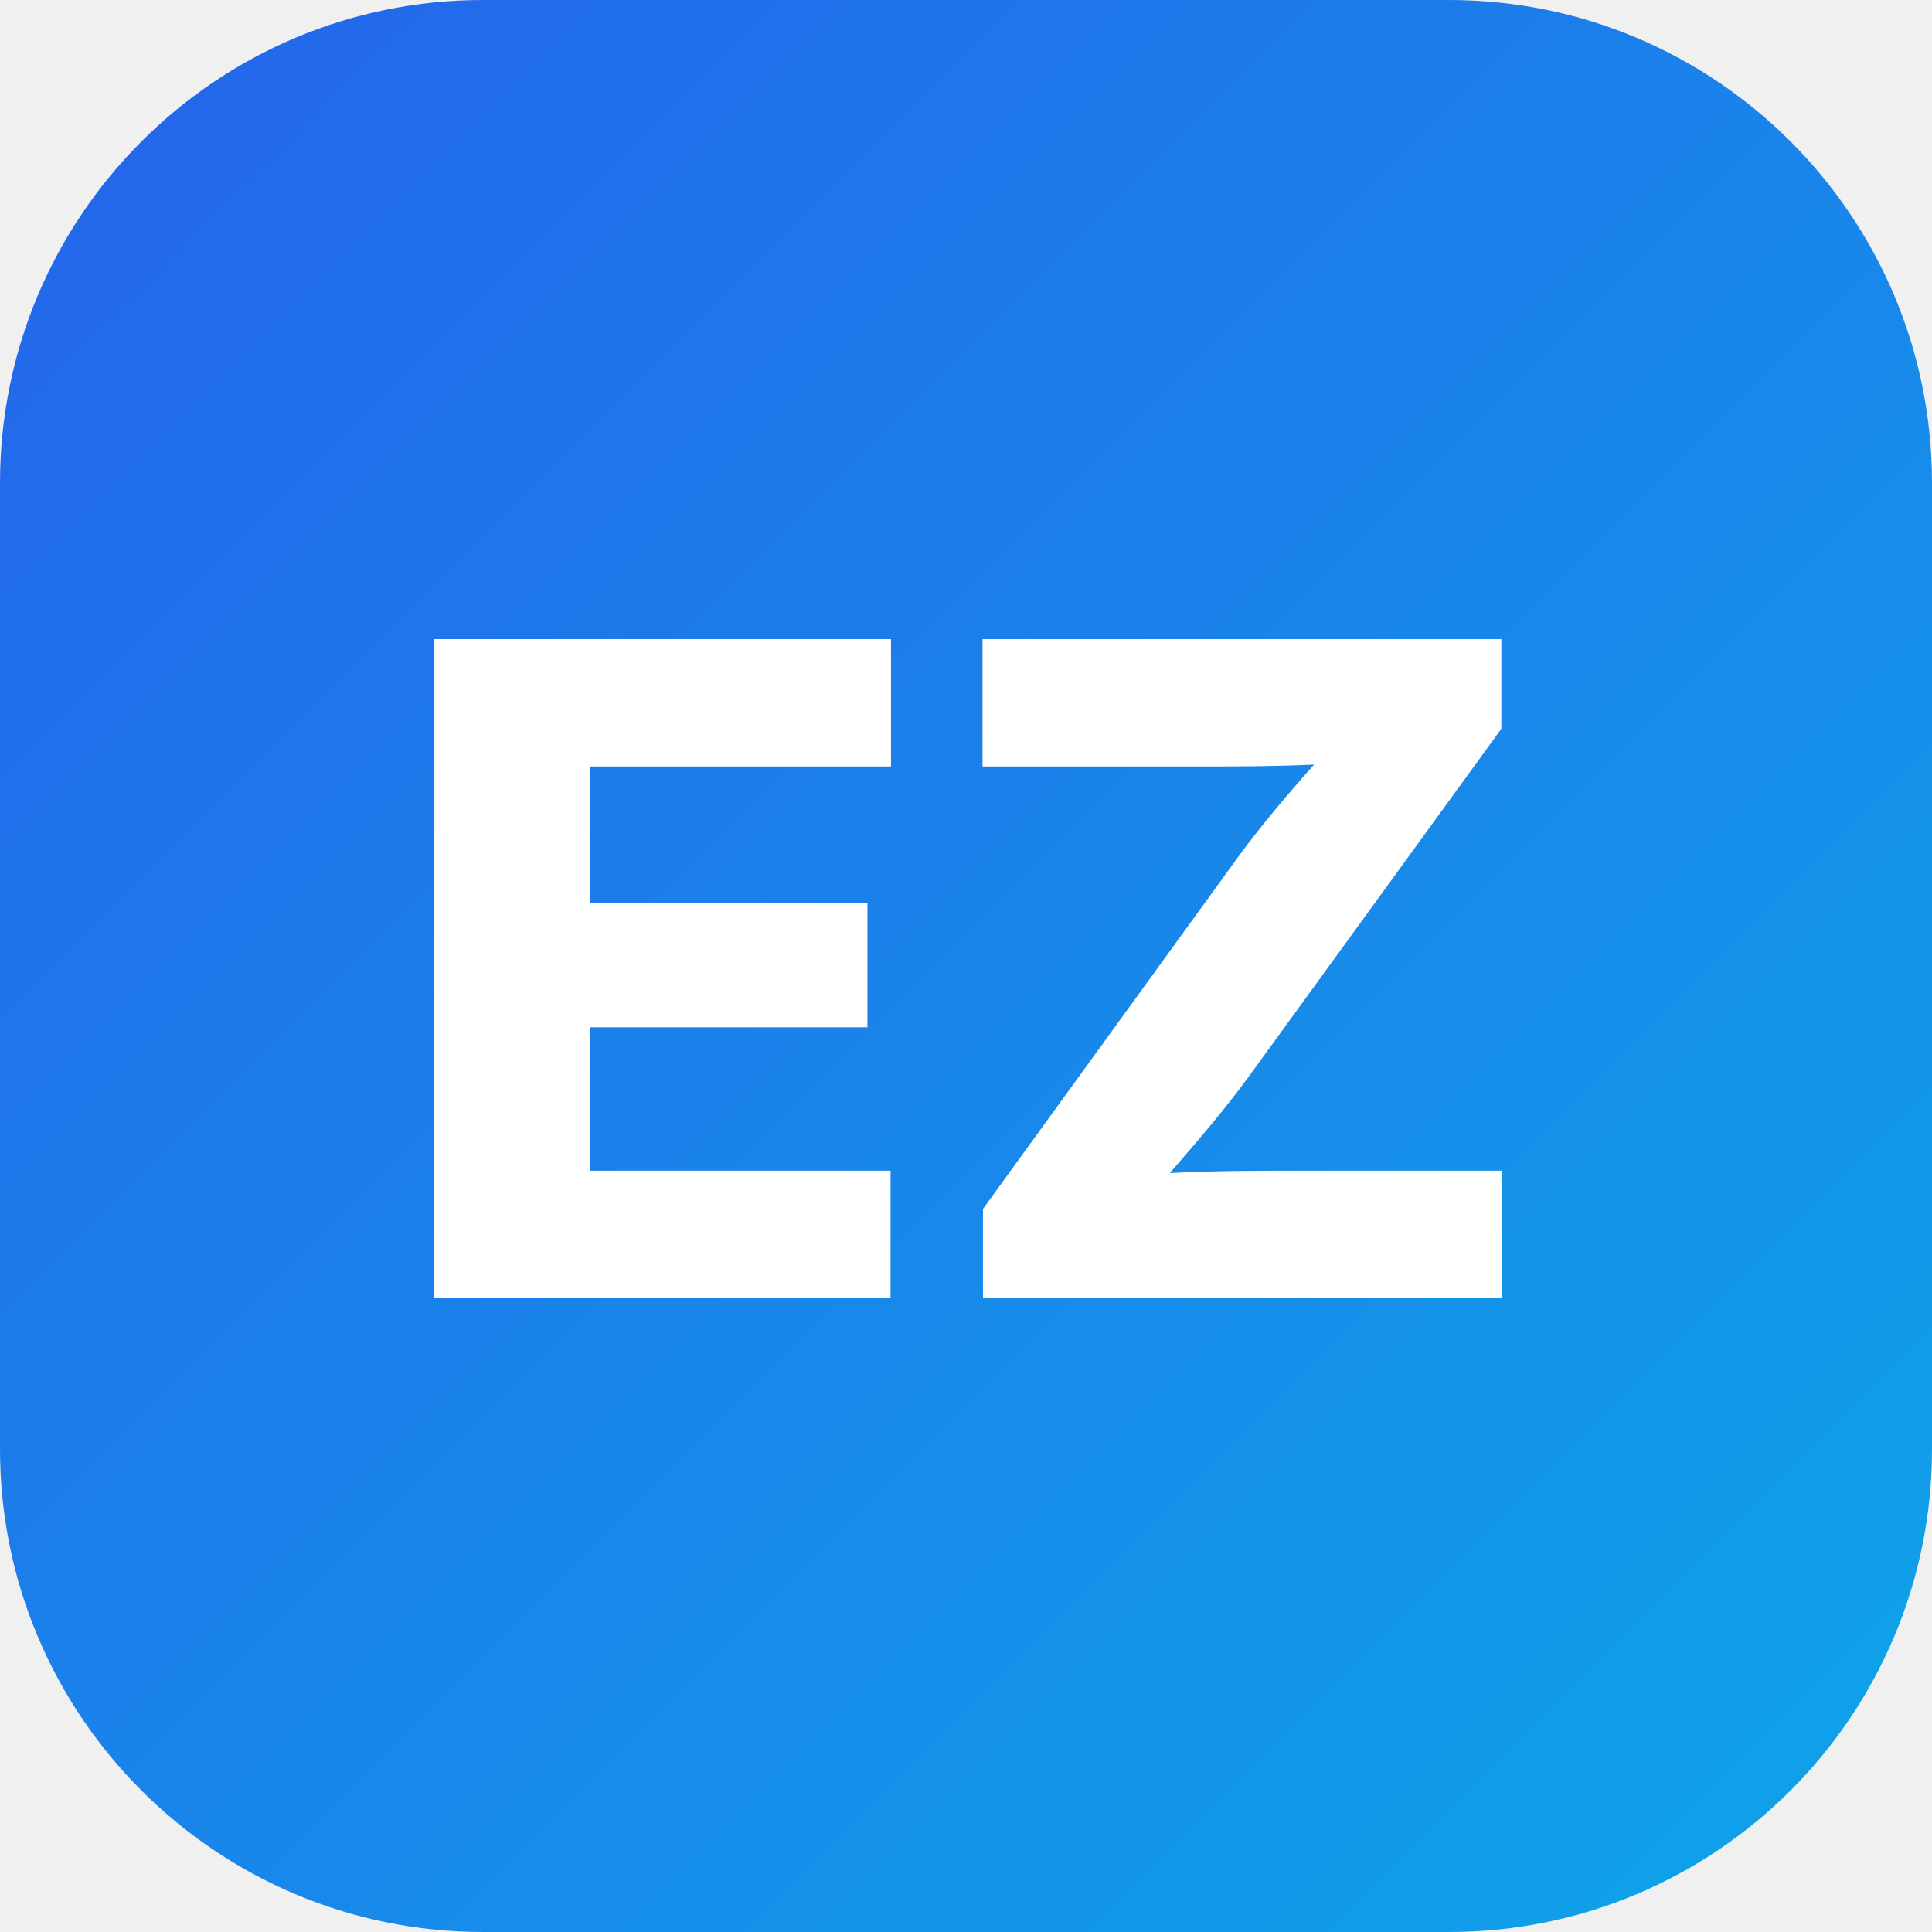
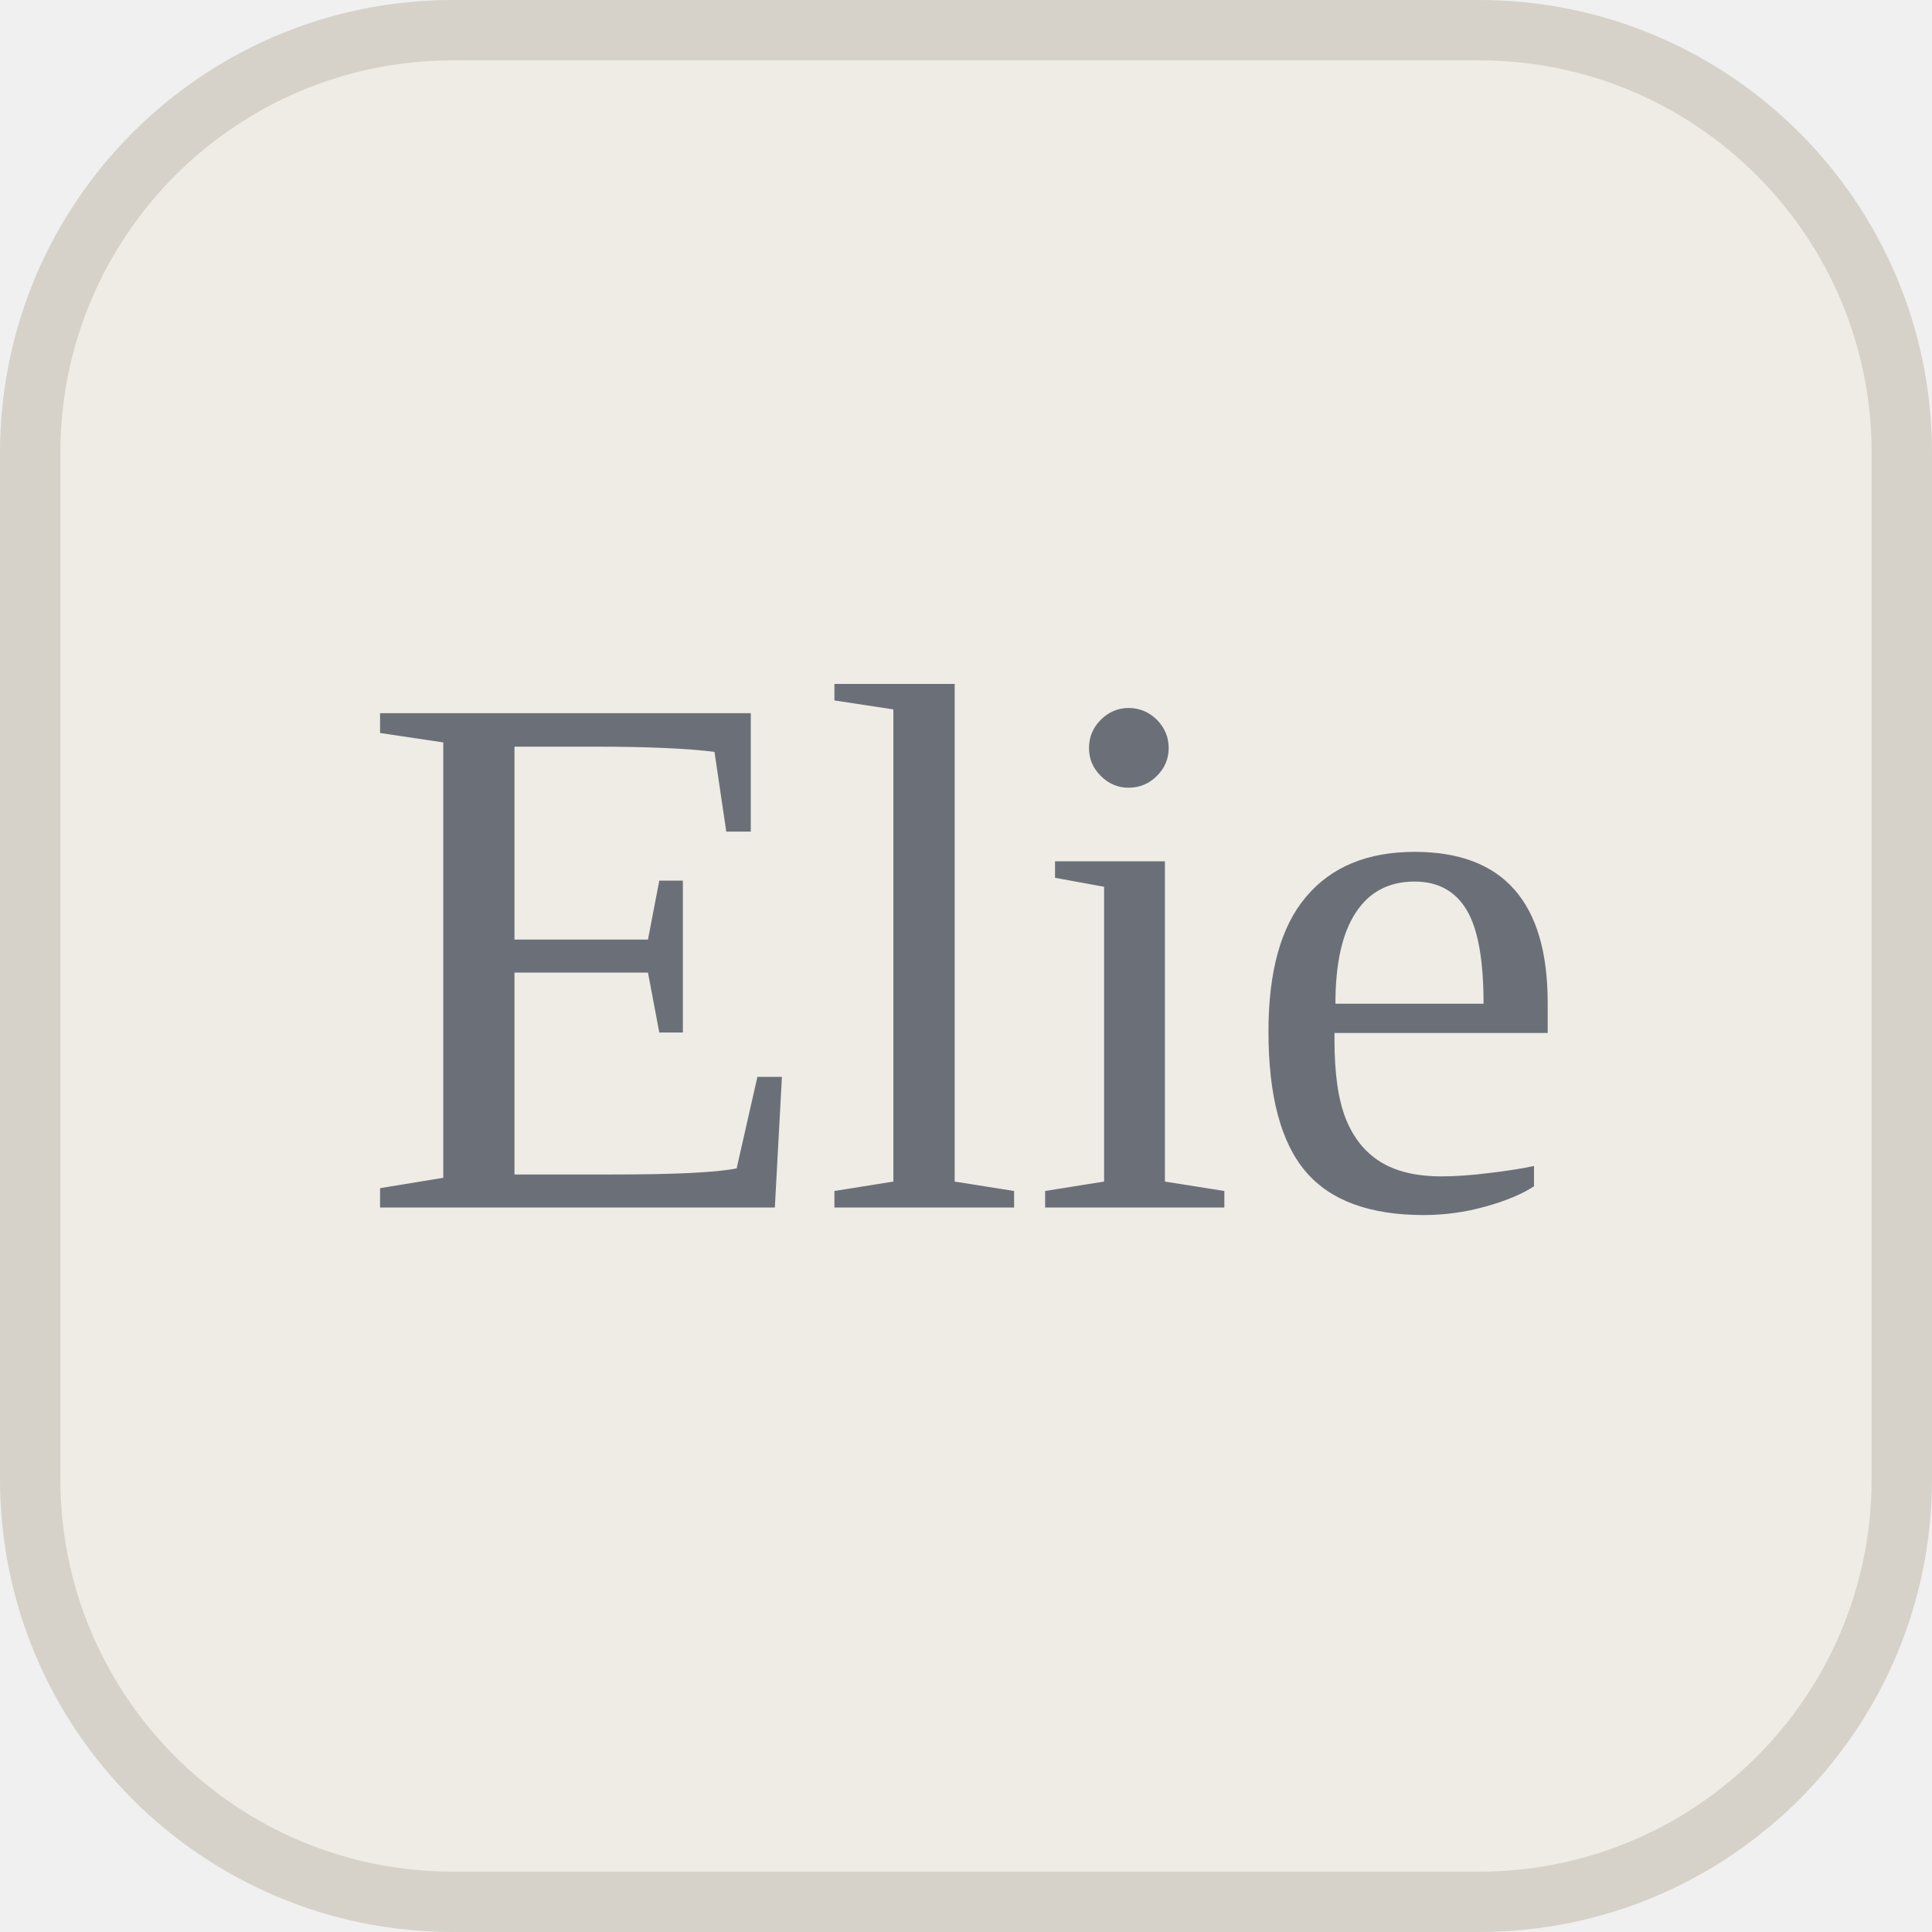
<svg xmlns="http://www.w3.org/2000/svg" viewBox="0 0 64 64">
-   <defs>
-     <linearGradient id="g" x1="0" y1="0" x2="1" y2="1">
-       <stop offset="0" stop-color="#2563eb" />
-       <stop offset="1" stop-color="#0ea5e9" />
-     </linearGradient>
-   </defs>
-   <rect width="64" height="64" rx="16" fill="url(#g)" />
-   <text x="32" y="43" font-family="Inter,Arial,sans-serif" font-size="30" font-weight="800" text-anchor="middle" fill="#fff">EZ</text>
+   <rect x="1" y="1" width="62" height="62" rx="14" fill="#efece6" stroke="#d6d2c9" stroke-width="2" />
+   <text x="32" y="40" text-anchor="middle" font-family="Georgia, 'Times New Roman', serif" font-size="25" font-weight="500" fill="#6b7078">Elie</text>
</svg>
